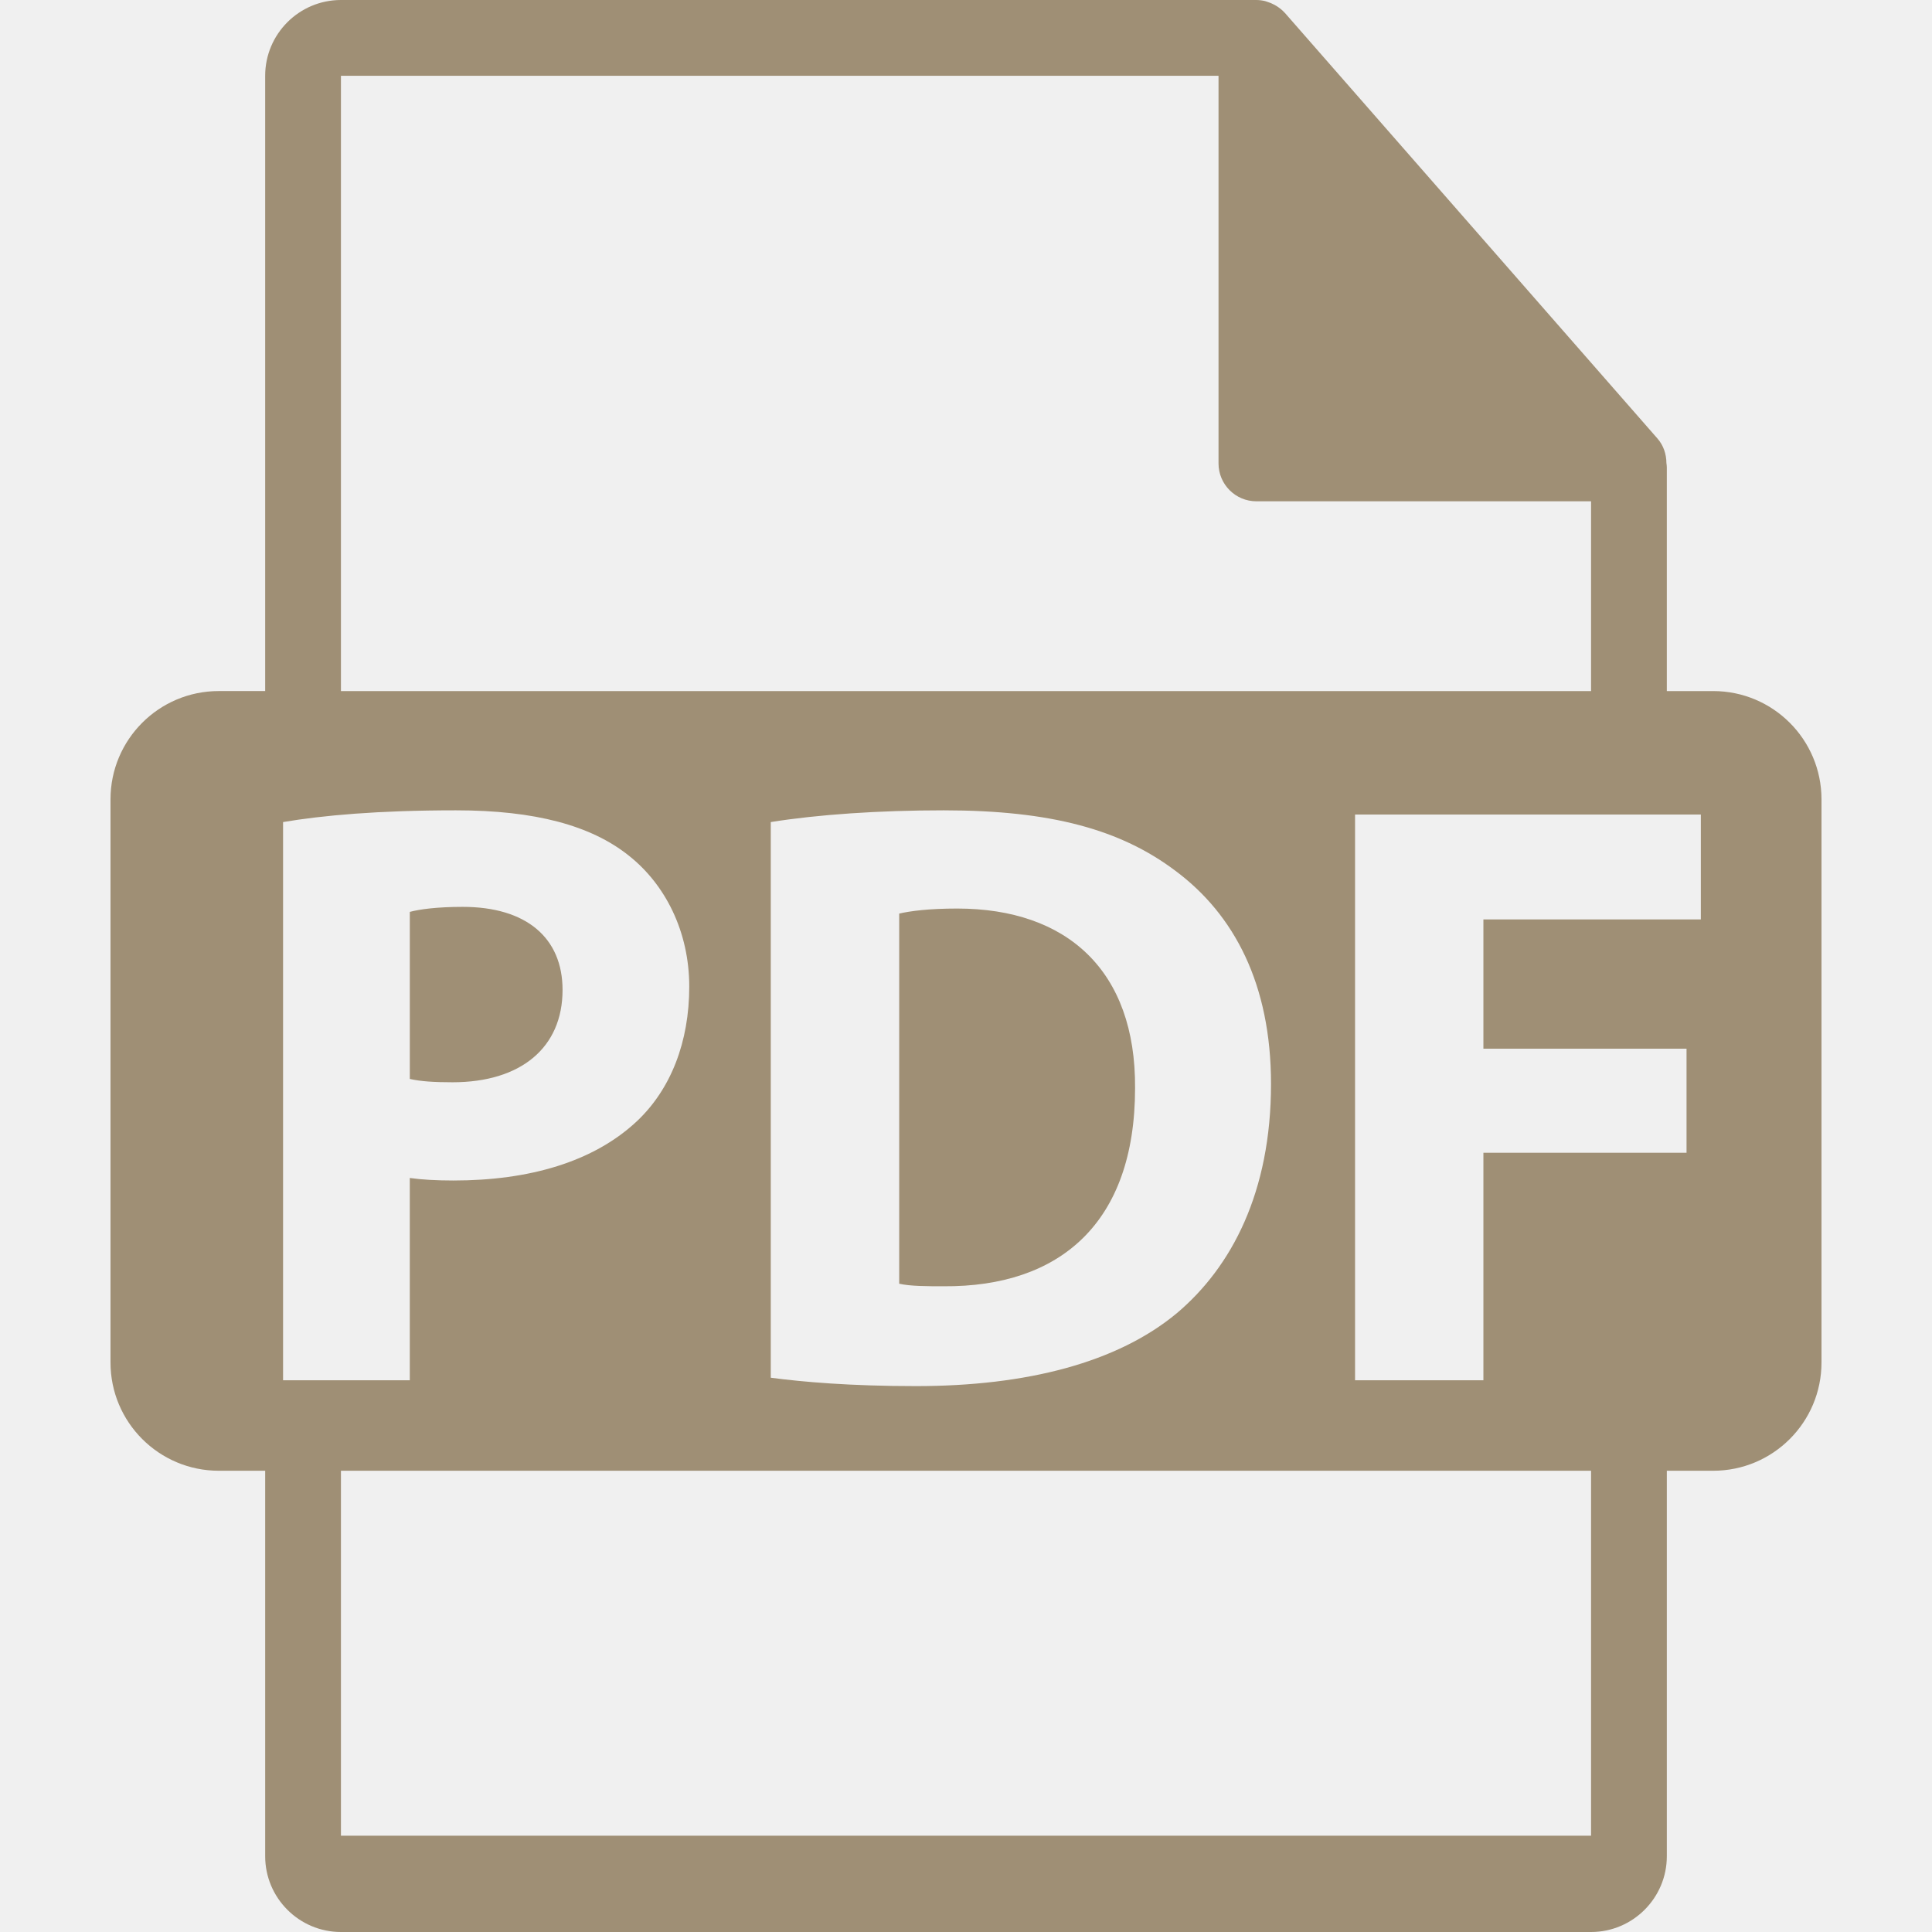
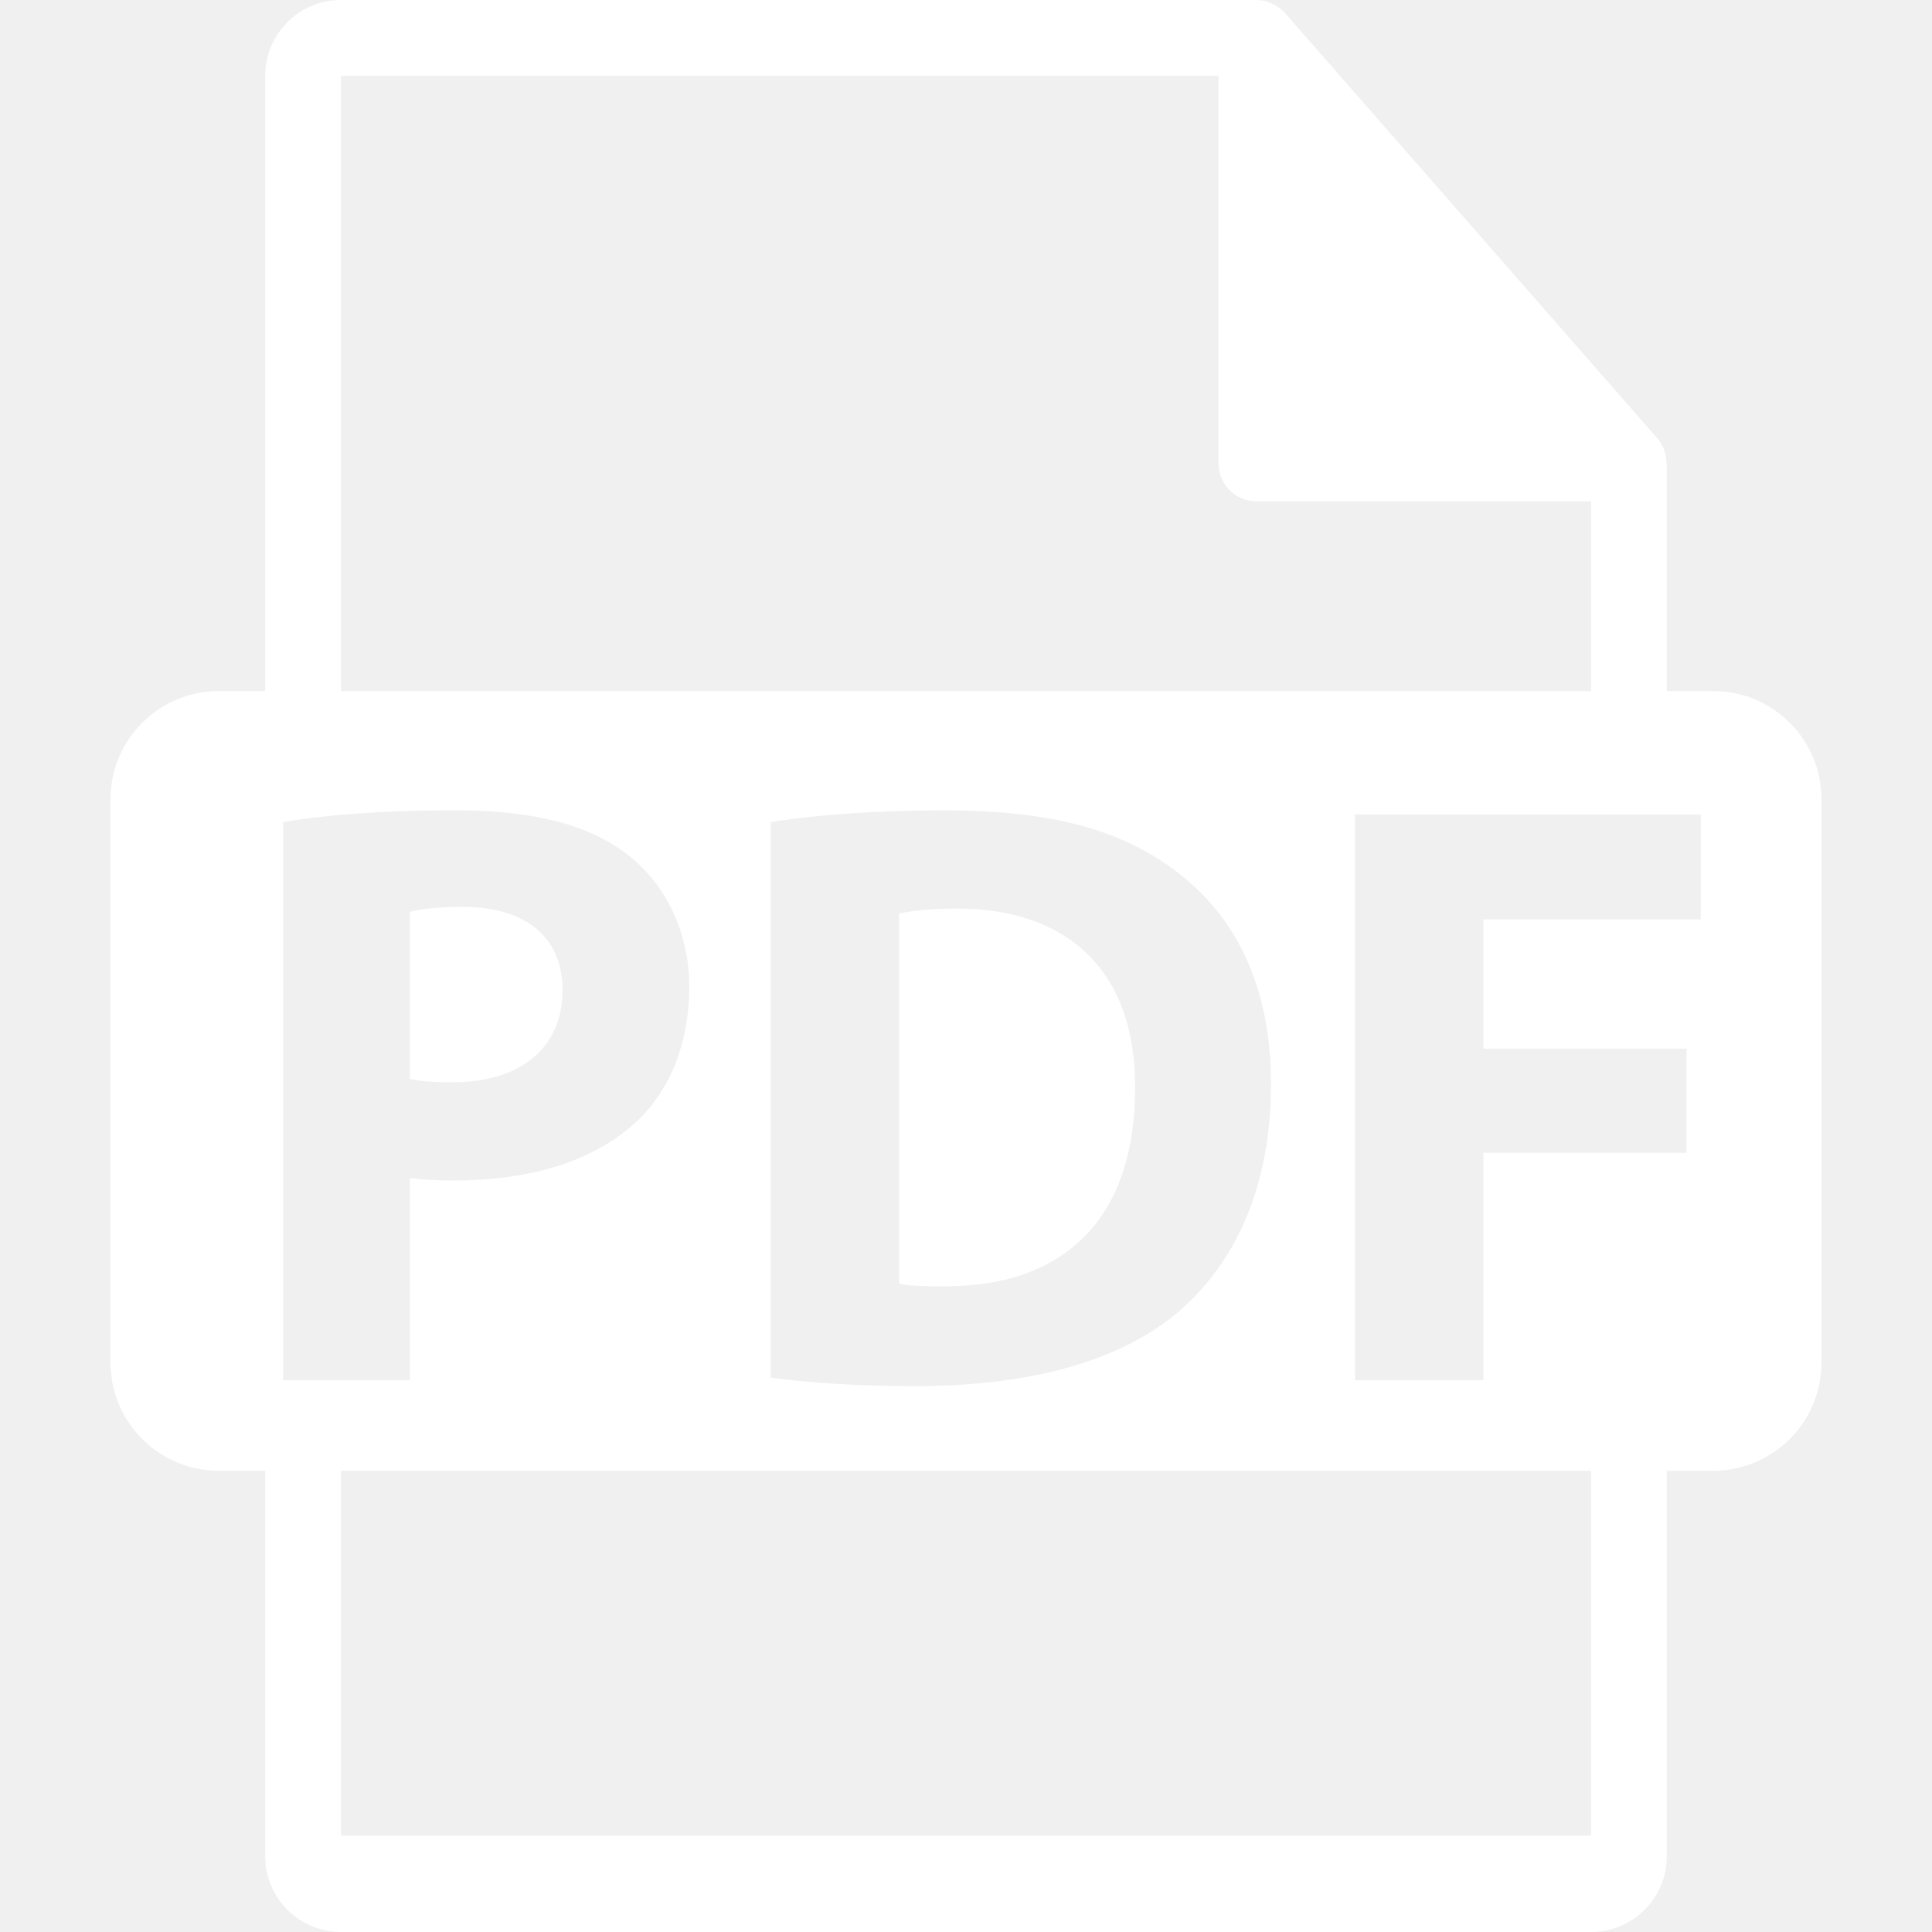
<svg xmlns="http://www.w3.org/2000/svg" width="550.801" height="550.801">
-   <path fill="#9f8f75" d="M160.381 282.225c0-14.832-10.299-23.684-28.474-23.684-7.414 0-12.437.715-15.071 1.432V307.6c3.114.707 6.942.949 12.192.949 19.391 0 31.353-9.809 31.353-26.324zM272.875 259.019c-8.145 0-13.397.717-16.519 1.435v105.523c3.116.729 8.142.729 12.69.729 33.017.231 54.554-17.946 54.554-56.474.242-33.513-19.385-51.213-50.725-51.213z" />
-   <path fill="#9f8f75" d="M488.426 197.019H475.2v-63.816c0-.398-.063-.799-.116-1.202-.021-2.534-.827-5.023-2.562-6.995L366.325 3.694c-.032-.031-.063-.042-.085-.076-.633-.707-1.371-1.295-2.151-1.804a9.495 9.495 0 0 0-.706-.419 11.131 11.131 0 0 0-2.131-.896c-.2-.056-.38-.138-.58-.19A10.774 10.774 0 0 0 358.193 0H97.2C85.282 0 75.6 9.693 75.6 21.601v175.413H62.377c-17.049 0-30.873 13.818-30.873 30.873v160.545c0 17.043 13.824 30.87 30.873 30.87h13.224V529.2c0 11.907 9.682 21.601 21.6 21.601h356.4c11.907 0 21.6-9.693 21.6-21.601V419.302h13.226c17.044 0 30.871-13.827 30.871-30.87v-160.54c-.001-17.054-13.828-30.873-30.872-30.873zM97.2 21.605h250.193v110.513c0 5.967 4.841 10.8 10.8 10.8H453.6v54.108H97.2V21.605zm265.159 287.418c0 30.876-11.243 52.165-26.82 65.333-16.971 14.117-42.82 20.814-74.396 20.814-18.9 0-32.297-1.197-41.401-2.389V234.365c13.399-2.149 30.878-3.346 49.304-3.346 30.612 0 50.478 5.508 66.039 17.226 16.743 12.445 27.274 32.302 27.274 60.778zM80.7 393.499V234.365c11.241-1.904 27.042-3.346 49.296-3.346 22.491 0 38.527 4.308 49.291 12.928 10.292 8.131 17.215 21.534 17.215 37.328 0 15.799-5.25 29.198-14.829 38.285-12.442 11.728-30.865 16.996-52.407 16.996-4.778 0-9.1-.243-12.435-.723v57.67H80.7v-.004zm372.901 129.854H97.2V419.302h356.4v104.051zm31.297-261.226h-61.989v36.851h57.913v29.674h-57.913V393.5h-36.593V232.216h98.582v29.911z" />
+   <path fill="#FFF" d="M160.381 282.225c0-14.832-10.299-23.684-28.474-23.684-7.414 0-12.437.715-15.071 1.432V307.6c3.114.707 6.942.949 12.192.949 19.391 0 31.353-9.809 31.353-26.324zM272.875 259.019c-8.145 0-13.397.717-16.519 1.435v105.523c3.116.729 8.142.729 12.69.729 33.017.231 54.554-17.946 54.554-56.474.242-33.513-19.385-51.213-50.725-51.213z" />
+   <path fill="#FFF" d="M488.426 197.019H475.2v-63.816c0-.398-.063-.799-.116-1.202-.021-2.534-.827-5.023-2.562-6.995L366.325 3.694c-.032-.031-.063-.042-.085-.076-.633-.707-1.371-1.295-2.151-1.804a9.495 9.495 0 0 0-.706-.419 11.131 11.131 0 0 0-2.131-.896c-.2-.056-.38-.138-.58-.19A10.774 10.774 0 0 0 358.193 0H97.2C85.282 0 75.6 9.693 75.6 21.601v175.413H62.377c-17.049 0-30.873 13.818-30.873 30.873v160.545c0 17.043 13.824 30.87 30.873 30.87h13.224V529.2c0 11.907 9.682 21.601 21.6 21.601h356.4c11.907 0 21.6-9.693 21.6-21.601V419.302h13.226c17.044 0 30.871-13.827 30.871-30.87v-160.54c-.001-17.054-13.828-30.873-30.872-30.873zM97.2 21.605h250.193v110.513c0 5.967 4.841 10.8 10.8 10.8H453.6v54.108H97.2V21.605zm265.159 287.418c0 30.876-11.243 52.165-26.82 65.333-16.971 14.117-42.82 20.814-74.396 20.814-18.9 0-32.297-1.197-41.401-2.389V234.365c13.399-2.149 30.878-3.346 49.304-3.346 30.612 0 50.478 5.508 66.039 17.226 16.743 12.445 27.274 32.302 27.274 60.778zM80.7 393.499V234.365c11.241-1.904 27.042-3.346 49.296-3.346 22.491 0 38.527 4.308 49.291 12.928 10.292 8.131 17.215 21.534 17.215 37.328 0 15.799-5.25 29.198-14.829 38.285-12.442 11.728-30.865 16.996-52.407 16.996-4.778 0-9.1-.243-12.435-.723v57.67H80.7v-.004zm372.901 129.854H97.2V419.302h356.4v104.051zm31.297-261.226h-61.989v36.851h57.913v29.674h-57.913V393.5h-36.593V232.216h98.582v29.911z" />
</svg>
